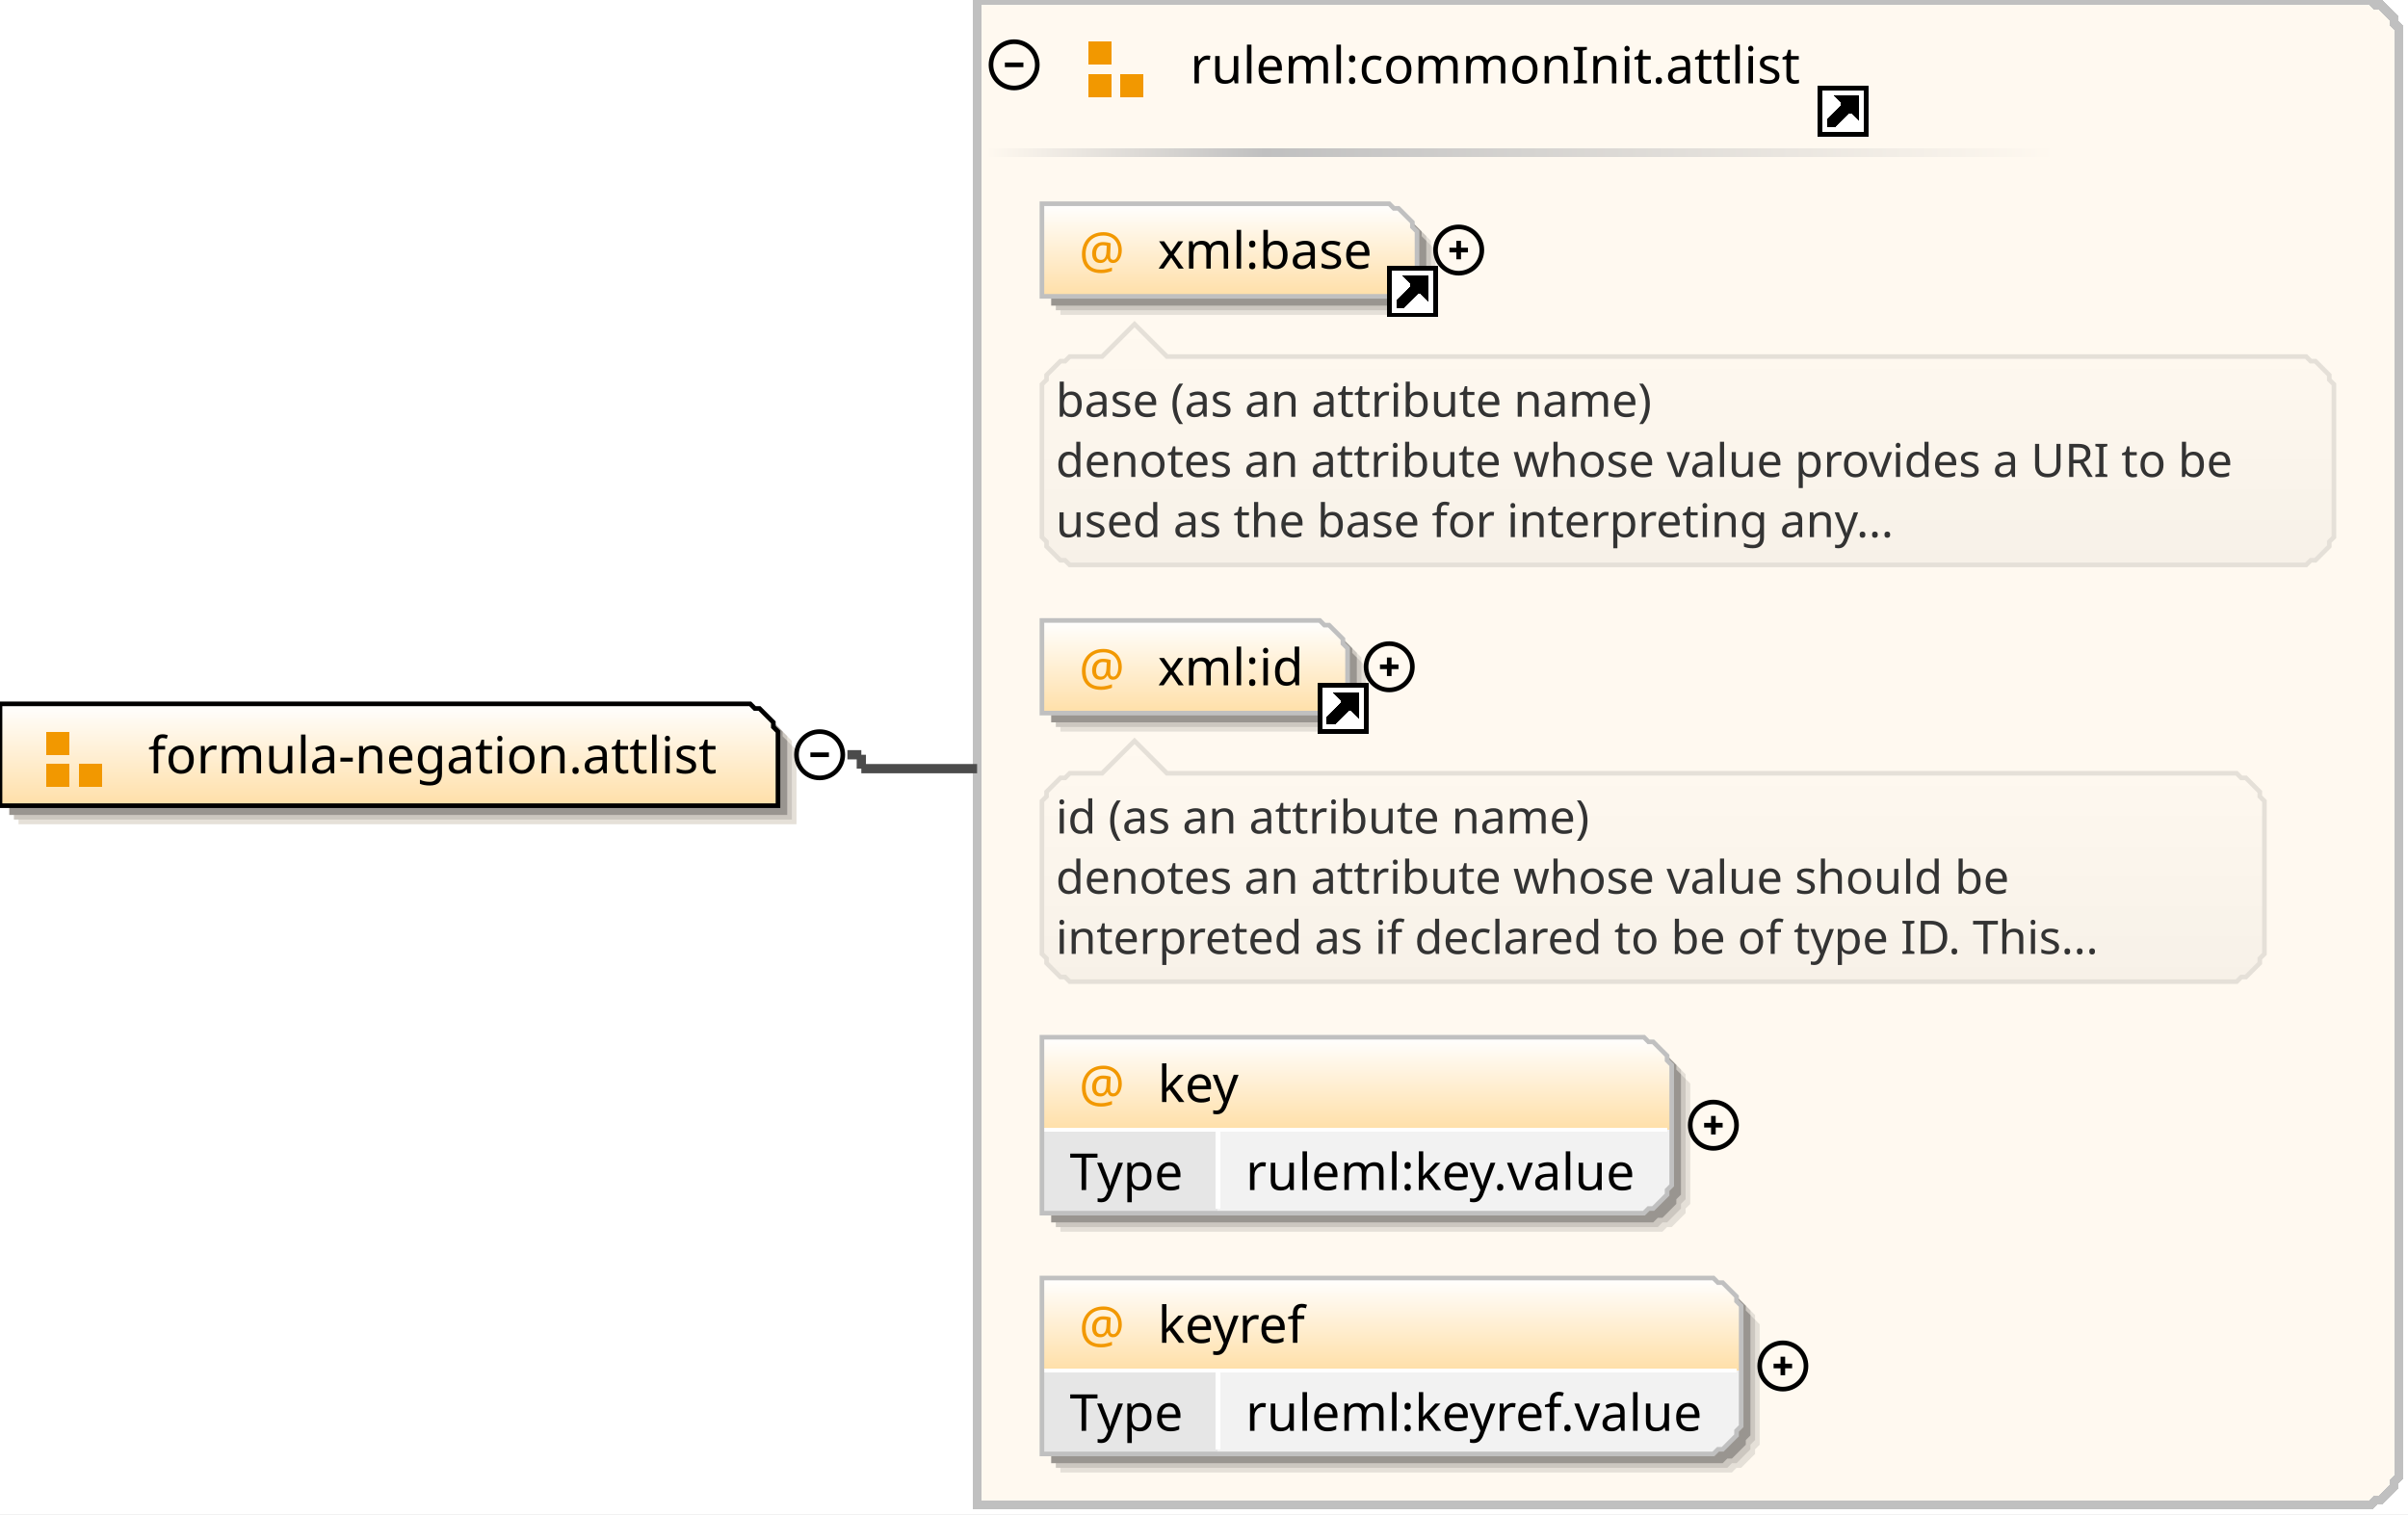
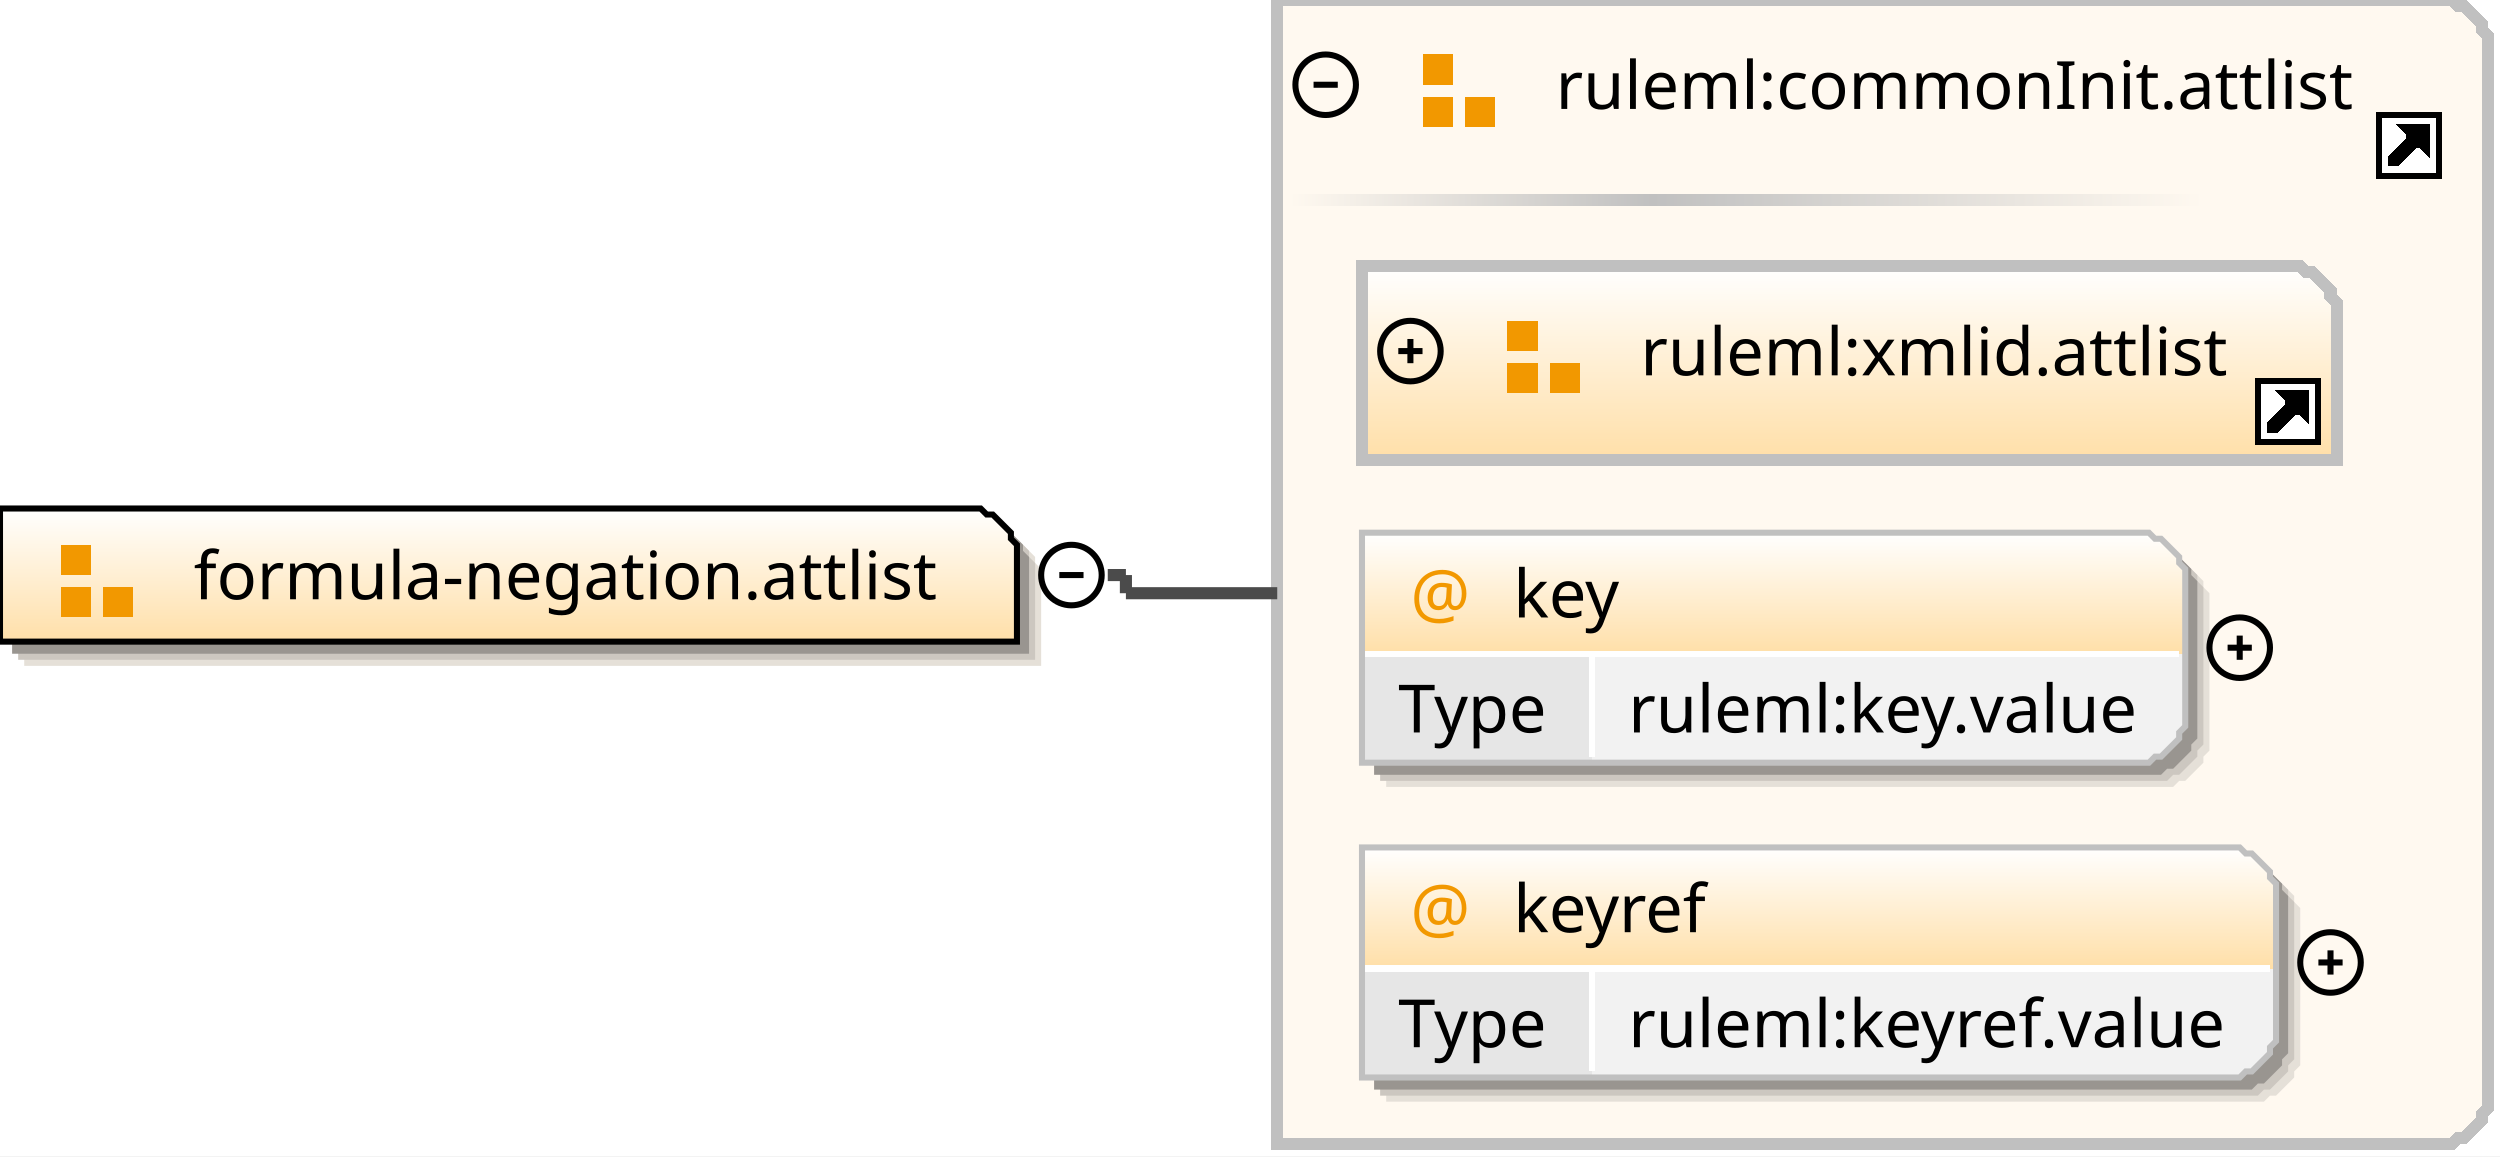
- <svg xmlns="http://www.w3.org/2000/svg" color-interpolation="auto" color-rendering="auto" fill="black" fill-opacity="1" font-family="'Dialog'" font-size="12" font-style="normal" font-weight="normal" height="327" image-rendering="auto" shape-rendering="auto" stroke="black" stroke-dasharray="none" stroke-dashoffset="0" stroke-linecap="square" stroke-linejoin="miter" stroke-miterlimit="10" stroke-opacity="1" stroke-width="1" text-rendering="auto" width="520">
+ <svg xmlns="http://www.w3.org/2000/svg" color-interpolation="auto" color-rendering="auto" fill="black" fill-opacity="1" font-family="'Dialog'" font-size="12" font-style="normal" font-weight="normal" height="191" image-rendering="auto" shape-rendering="auto" stroke="black" stroke-dasharray="none" stroke-dashoffset="0" stroke-linecap="square" stroke-linejoin="miter" stroke-miterlimit="10" stroke-opacity="1" stroke-width="1" text-rendering="auto" width="413">
  <defs id="genericDefs" />
  <g>
    <defs id="defs1">
-       <linearGradient gradientUnits="userSpaceOnUse" id="linearGradient1" spreadMethod="pad" x1="0" x2="0" y1="152" y2="174">
+       <linearGradient gradientUnits="userSpaceOnUse" id="linearGradient1" spreadMethod="pad" x1="0" x2="0" y1="84" y2="106">
        <stop offset="0%" stop-color="white" stop-opacity="1" />
        <stop offset="100%" stop-color="rgb(255,223,168)" stop-opacity="1" />
      </linearGradient>
-       <linearGradient gradientUnits="userSpaceOnUse" id="linearGradient2" spreadMethod="pad" x1="273" x2="444" y1="32" y2="32">
+       <linearGradient gradientUnits="userSpaceOnUse" id="linearGradient2" spreadMethod="pad" x1="273" x2="364" y1="32" y2="32">
        <stop offset="0%" stop-color="silver" stop-opacity="1" />
        <stop offset="100%" stop-color="rgb(255,249,240)" stop-opacity="1" />
      </linearGradient>
      <linearGradient gradientUnits="userSpaceOnUse" id="linearGradient3" spreadMethod="pad" x1="213" x2="273" y1="32" y2="32">
        <stop offset="0%" stop-color="rgb(255,249,240)" stop-opacity="1" />
        <stop offset="100%" stop-color="silver" stop-opacity="1" />
      </linearGradient>
-       <linearGradient gradientUnits="userSpaceOnUse" id="linearGradient4" spreadMethod="pad" x1="225" x2="225" y1="44" y2="64">
+       <linearGradient gradientUnits="userSpaceOnUse" id="linearGradient4" spreadMethod="pad" x1="225" x2="225" y1="44" y2="76">
        <stop offset="0%" stop-color="white" stop-opacity="1" />
        <stop offset="100%" stop-color="rgb(255,223,168)" stop-opacity="1" />
      </linearGradient>
-       <linearGradient gradientUnits="userSpaceOnUse" id="linearGradient5" spreadMethod="pad" x1="225" x2="225" y1="70" y2="122">
-         <stop offset="0%" stop-color="rgb(255,249,240)" stop-opacity="1" />
-         <stop offset="100%" stop-color="rgb(247,241,232)" stop-opacity="1" />
-       </linearGradient>
-       <linearGradient gradientUnits="userSpaceOnUse" id="linearGradient6" spreadMethod="pad" x1="225" x2="225" y1="134" y2="154">
+       <linearGradient gradientUnits="userSpaceOnUse" id="linearGradient5" spreadMethod="pad" x1="225" x2="225" y1="88" y2="108">
        <stop offset="0%" stop-color="white" stop-opacity="1" />
        <stop offset="100%" stop-color="rgb(255,223,168)" stop-opacity="1" />
      </linearGradient>
-       <linearGradient gradientUnits="userSpaceOnUse" id="linearGradient7" spreadMethod="pad" x1="225" x2="225" y1="160" y2="212">
-         <stop offset="0%" stop-color="rgb(255,249,240)" stop-opacity="1" />
-         <stop offset="100%" stop-color="rgb(247,241,232)" stop-opacity="1" />
-       </linearGradient>
-       <linearGradient gradientUnits="userSpaceOnUse" id="linearGradient8" spreadMethod="pad" x1="225" x2="225" y1="224" y2="244">
-         <stop offset="0%" stop-color="white" stop-opacity="1" />
-         <stop offset="100%" stop-color="rgb(255,223,168)" stop-opacity="1" />
-       </linearGradient>
-       <linearGradient gradientUnits="userSpaceOnUse" id="linearGradient9" spreadMethod="pad" x1="225" x2="225" y1="276" y2="296">
+       <linearGradient gradientUnits="userSpaceOnUse" id="linearGradient6" spreadMethod="pad" x1="225" x2="225" y1="140" y2="160">
        <stop offset="0%" stop-color="white" stop-opacity="1" />
        <stop offset="100%" stop-color="rgb(255,223,168)" stop-opacity="1" />
      </linearGradient>
      <clipPath clipPathUnits="userSpaceOnUse" id="clipPath1">
-         <path d="M0 0 L520 0 L520 327 L0 327 L0 0 Z" />
+         <path d="M0 0 L413 0 L413 191 L0 191 L0 0 Z" />
      </clipPath>
    </defs>
    <g fill="white" stroke="white" text-rendering="geometricPrecision">
-       <rect clip-path="url(#clipPath1)" height="327" stroke="none" width="520" x="0" y="0" />
+       <rect clip-path="url(#clipPath1)" height="191" stroke="none" width="413" x="0" y="0" />
    </g>
    <g fill="rgb(229,224,216)" font-family="sans-serif" font-size="11" stroke="rgb(229,224,216)" text-rendering="geometricPrecision">
-       <polygon clip-path="url(#clipPath1)" points=" 4 156 166 156 167 157 168 157 169 158 170 159 171 160 171 161 172 162 172 178 4 178" stroke="none" />
-       <polygon clip-path="url(#clipPath1)" fill="rgb(204,199,192)" points=" 3 155 165 155 166 156 167 156 168 157 169 158 170 159 170 160 171 161 171 177 3 177" stroke="none" />
-       <polygon clip-path="url(#clipPath1)" fill="rgb(153,149,144)" points=" 2 154 164 154 165 155 166 155 167 156 168 157 169 158 169 159 170 160 170 176 2 176" stroke="none" />
-       <polygon clip-path="url(#clipPath1)" fill="url(#linearGradient1)" points=" 0 152 162 152 163 153 164 153 165 154 166 155 167 156 167 157 168 158 168 174 0 174" shape-rendering="crispEdges" stroke="none" />
-       <polygon clip-path="url(#clipPath1)" fill="none" points=" 0 152 162 152 163 153 164 153 165 154 166 155 167 156 167 157 168 158 168 174 0 174" stroke="black" stroke-linecap="butt" />
+       <polygon clip-path="url(#clipPath1)" points=" 4 88 166 88 167 89 168 89 169 90 170 91 171 92 171 93 172 94 172 110 4 110" stroke="none" />
+       <polygon clip-path="url(#clipPath1)" fill="rgb(204,199,192)" points=" 3 87 165 87 166 88 167 88 168 89 169 90 170 91 170 92 171 93 171 109 3 109" stroke="none" />
+       <polygon clip-path="url(#clipPath1)" fill="rgb(153,149,144)" points=" 2 86 164 86 165 87 166 87 167 88 168 89 169 90 169 91 170 92 170 108 2 108" stroke="none" />
+       <polygon clip-path="url(#clipPath1)" fill="url(#linearGradient1)" points=" 0 84 162 84 163 85 164 85 165 86 166 87 167 88 167 89 168 90 168 106 0 106" shape-rendering="crispEdges" stroke="none" />
+       <polygon clip-path="url(#clipPath1)" fill="none" points=" 0 84 162 84 163 85 164 85 165 86 166 87 167 88 167 89 168 90 168 106 0 106" stroke="black" stroke-linecap="butt" />
    </g>
    <g fill="rgb(242,152,0)" font-family="sans-serif" font-size="11" shape-rendering="crispEdges" stroke="rgb(242,152,0)" stroke-linecap="butt" text-rendering="geometricPrecision">
-       <rect clip-path="url(#clipPath1)" height="5" stroke="none" width="5" x="10" y="158" />
-       <rect clip-path="url(#clipPath1)" height="5" stroke="none" width="5" x="10" y="165" />
-       <rect clip-path="url(#clipPath1)" height="5" stroke="none" width="5" x="17" y="165" />
-       <text clip-path="url(#clipPath1)" fill="black" stroke="none" x="32" xml:space="preserve" y="167">formula-negation.attlist</text>
-       <circle clip-path="url(#clipPath1)" cx="177" cy="163" fill="none" r="5" shape-rendering="auto" stroke="black" />
-       <line clip-path="url(#clipPath1)" fill="none" shape-rendering="auto" stroke="black" x1="175" x2="179" y1="163" y2="163" />
-       <polygon clip-path="url(#clipPath1)" fill="rgb(255,249,240)" points=" 211 0 512 0 513 1 514 1 515 2 516 3 517 4 517 5 518 6 518 319 517 320 517 321 516 322 515 323 514 324 513 324 512 325 211 325" stroke="none" stroke-width="2" />
-       <polygon clip-path="url(#clipPath1)" fill="none" points=" 211 0 512 0 513 1 514 1 515 2 516 3 517 4 517 5 518 6 518 319 517 320 517 321 516 322 515 323 514 324 513 324 512 325 211 325" stroke="silver" stroke-width="2" />
-       <rect clip-path="url(#clipPath1)" fill="url(#linearGradient2)" height="2" stroke="none" stroke-width="2" width="171" x="273" y="32" />
+       <rect clip-path="url(#clipPath1)" height="5" stroke="none" width="5" x="10" y="90" />
+       <rect clip-path="url(#clipPath1)" height="5" stroke="none" width="5" x="10" y="97" />
+       <rect clip-path="url(#clipPath1)" height="5" stroke="none" width="5" x="17" y="97" />
+       <text clip-path="url(#clipPath1)" fill="black" stroke="none" x="32" xml:space="preserve" y="99">formula-negation.attlist</text>
+       <circle clip-path="url(#clipPath1)" cx="177" cy="95" fill="none" r="5" shape-rendering="auto" stroke="black" />
+       <line clip-path="url(#clipPath1)" fill="none" shape-rendering="auto" stroke="black" x1="175" x2="179" y1="95" y2="95" />
+       <polygon clip-path="url(#clipPath1)" fill="rgb(255,249,240)" points=" 211 0 405 0 406 1 407 1 408 2 409 3 410 4 410 5 411 6 411 183 410 184 410 185 409 186 408 187 407 188 406 188 405 189 211 189" stroke="none" stroke-width="2" />
+       <polygon clip-path="url(#clipPath1)" fill="none" points=" 211 0 405 0 406 1 407 1 408 2 409 3 410 4 410 5 411 6 411 183 410 184 410 185 409 186 408 187 407 188 406 188 405 189 211 189" stroke="silver" stroke-width="2" />
+       <rect clip-path="url(#clipPath1)" fill="url(#linearGradient2)" height="2" stroke="none" stroke-width="2" width="91" x="273" y="32" />
      <rect clip-path="url(#clipPath1)" fill="url(#linearGradient3)" height="2" stroke="none" stroke-width="2" width="60" x="213" y="32" />
      <rect clip-path="url(#clipPath1)" height="5" stroke="none" width="5" x="235" y="9" />
      <rect clip-path="url(#clipPath1)" height="5" stroke="none" width="5" x="235" y="16" />
      <rect clip-path="url(#clipPath1)" height="5" stroke="none" width="5" x="242" y="16" />
      <text clip-path="url(#clipPath1)" fill="black" stroke="none" x="257" xml:space="preserve" y="18">ruleml:commonInit.attlist</text>
      <rect clip-path="url(#clipPath1)" fill="white" height="10" stroke="none" width="10" x="393" y="19" />
      <polygon clip-path="url(#clipPath1)" fill="none" points=" 395 27 395 26 398 23 398 22 397 21 401 21 401 25 400 24 399 24 396 27" stroke="black" />
      <polygon clip-path="url(#clipPath1)" fill="black" points=" 395 27 395 26 398 23 398 22 397 21 401 21 401 25 400 24 399 24 396 27" stroke="none" />
      <rect clip-path="url(#clipPath1)" fill="none" height="10" stroke="black" width="10" x="393" y="19" />
      <circle clip-path="url(#clipPath1)" cx="219" cy="14" fill="none" r="5" shape-rendering="auto" stroke="black" />
      <line clip-path="url(#clipPath1)" fill="none" shape-rendering="auto" stroke="black" x1="217" x2="221" y1="14" y2="14" />
-       <polygon clip-path="url(#clipPath1)" fill="rgb(229,224,216)" points=" 229 48 304 48 305 49 306 49 307 50 308 51 309 52 309 53 310 54 310 62 309 63 309 64 308 65 307 66 306 67 305 67 304 68 229 68" shape-rendering="auto" stroke="none" />
-       <polygon clip-path="url(#clipPath1)" fill="rgb(204,199,192)" points=" 228 47 303 47 304 48 305 48 306 49 307 50 308 51 308 52 309 53 309 61 308 62 308 63 307 64 306 65 305 66 304 66 303 67 228 67" shape-rendering="auto" stroke="none" />
-       <polygon clip-path="url(#clipPath1)" fill="rgb(153,149,144)" points=" 227 46 302 46 303 47 304 47 305 48 306 49 307 50 307 51 308 52 308 60 307 61 307 62 306 63 305 64 304 65 303 65 302 66 227 66" shape-rendering="auto" stroke="none" />
-       <polygon clip-path="url(#clipPath1)" fill="url(#linearGradient4)" points=" 225 44 300 44 301 45 302 45 303 46 304 47 305 48 305 49 306 50 306 58 305 59 305 60 304 61 303 62 302 63 301 63 300 64 225 64" stroke="none" />
-       <polygon clip-path="url(#clipPath1)" fill="none" points=" 225 44 300 44 301 45 302 45 303 46 304 47 305 48 305 49 306 50 306 58 305 59 305 60 304 61 303 62 302 63 301 63 300 64 225 64" shape-rendering="auto" stroke="silver" />
-       <text clip-path="url(#clipPath1)" stroke="none" x="233" xml:space="preserve" y="58">@</text>
-       <text clip-path="url(#clipPath1)" fill="black" stroke="none" x="250" xml:space="preserve" y="58">xml:base</text>
-       <rect clip-path="url(#clipPath1)" fill="white" height="10" stroke="none" width="10" x="300" y="58" />
-       <polygon clip-path="url(#clipPath1)" fill="none" points=" 302 66 302 65 305 62 305 61 304 60 308 60 308 64 307 63 306 63 303 66" stroke="black" />
-       <polygon clip-path="url(#clipPath1)" fill="black" points=" 302 66 302 65 305 62 305 61 304 60 308 60 308 64 307 63 306 63 303 66" stroke="none" />
-       <rect clip-path="url(#clipPath1)" fill="none" height="10" stroke="black" width="10" x="300" y="58" />
-       <circle clip-path="url(#clipPath1)" cx="315" cy="54" fill="none" r="5" shape-rendering="auto" stroke="black" />
-       <line clip-path="url(#clipPath1)" fill="none" shape-rendering="auto" stroke="black" x1="313" x2="317" y1="54" y2="54" />
-       <line clip-path="url(#clipPath1)" fill="none" shape-rendering="auto" stroke="black" x1="315" x2="315" y1="52" y2="56" />
-       <polygon clip-path="url(#clipPath1)" fill="url(#linearGradient5)" points=" 225 83 226 82 226 81 227 80 228 79 229 78 230 78 231 77 238 77 245 70 252 77 498 77 499 78 500 78 501 79 502 80 503 81 503 82 504 83 504 116 503 117 503 118 502 119 501 120 500 121 499 121 498 122 231 122 230 121 229 121 228 120 227 119 226 118 226 117 225 116" stroke="none" />
-       <polygon clip-path="url(#clipPath1)" fill="none" points=" 225 83 226 82 226 81 227 80 228 79 229 78 230 78 231 77 238 77 245 70 252 77 498 77 499 78 500 78 501 79 502 80 503 81 503 82 504 83 504 116 503 117 503 118 502 119 501 120 500 121 499 121 498 122 231 122 230 121 229 121 228 120 227 119 226 118 226 117 225 116" shape-rendering="auto" stroke="rgb(229,224,216)" />
-       <text clip-path="url(#clipPath1)" fill="rgb(51,51,51)" font-size="10" stroke="none" x="228" xml:space="preserve" y="90">base (as an attribute name)</text>
-       <text clip-path="url(#clipPath1)" fill="rgb(51,51,51)" font-size="10" stroke="none" x="228" xml:space="preserve" y="103">denotes an attribute whose value provides a URI to be </text>
-       <text clip-path="url(#clipPath1)" fill="rgb(51,51,51)" font-size="10" stroke="none" x="228" xml:space="preserve" y="116">used as the base for interpreting any...</text>
-       <polygon clip-path="url(#clipPath1)" fill="rgb(229,224,216)" points=" 229 138 289 138 290 139 291 139 292 140 293 141 294 142 294 143 295 144 295 152 294 153 294 154 293 155 292 156 291 157 290 157 289 158 229 158" shape-rendering="auto" stroke="none" />
-       <polygon clip-path="url(#clipPath1)" fill="rgb(204,199,192)" points=" 228 137 288 137 289 138 290 138 291 139 292 140 293 141 293 142 294 143 294 151 293 152 293 153 292 154 291 155 290 156 289 156 288 157 228 157" shape-rendering="auto" stroke="none" />
-       <polygon clip-path="url(#clipPath1)" fill="rgb(153,149,144)" points=" 227 136 287 136 288 137 289 137 290 138 291 139 292 140 292 141 293 142 293 150 292 151 292 152 291 153 290 154 289 155 288 155 287 156 227 156" shape-rendering="auto" stroke="none" />
-       <polygon clip-path="url(#clipPath1)" fill="url(#linearGradient6)" points=" 225 134 285 134 286 135 287 135 288 136 289 137 290 138 290 139 291 140 291 148 290 149 290 150 289 151 288 152 287 153 286 153 285 154 225 154" stroke="none" />
-       <polygon clip-path="url(#clipPath1)" fill="none" points=" 225 134 285 134 286 135 287 135 288 136 289 137 290 138 290 139 291 140 291 148 290 149 290 150 289 151 288 152 287 153 286 153 285 154 225 154" shape-rendering="auto" stroke="silver" />
-       <text clip-path="url(#clipPath1)" stroke="none" x="233" xml:space="preserve" y="148">@</text>
-       <text clip-path="url(#clipPath1)" fill="black" stroke="none" x="250" xml:space="preserve" y="148">xml:id</text>
-       <rect clip-path="url(#clipPath1)" fill="white" height="10" stroke="none" width="10" x="285" y="148" />
-       <polygon clip-path="url(#clipPath1)" fill="none" points=" 287 156 287 155 290 152 290 151 289 150 293 150 293 154 292 153 291 153 288 156" stroke="black" />
-       <polygon clip-path="url(#clipPath1)" fill="black" points=" 287 156 287 155 290 152 290 151 289 150 293 150 293 154 292 153 291 153 288 156" stroke="none" />
-       <rect clip-path="url(#clipPath1)" fill="none" height="10" stroke="black" width="10" x="285" y="148" />
-       <circle clip-path="url(#clipPath1)" cx="300" cy="144" fill="none" r="5" shape-rendering="auto" stroke="black" />
-       <line clip-path="url(#clipPath1)" fill="none" shape-rendering="auto" stroke="black" x1="298" x2="302" y1="144" y2="144" />
-       <line clip-path="url(#clipPath1)" fill="none" shape-rendering="auto" stroke="black" x1="300" x2="300" y1="142" y2="146" />
-       <polygon clip-path="url(#clipPath1)" fill="url(#linearGradient7)" points=" 225 173 226 172 226 171 227 170 228 169 229 168 230 168 231 167 238 167 245 160 252 167 483 167 484 168 485 168 486 169 487 170 488 171 488 172 489 173 489 206 488 207 488 208 487 209 486 210 485 211 484 211 483 212 231 212 230 211 229 211 228 210 227 209 226 208 226 207 225 206" stroke="none" />
-       <polygon clip-path="url(#clipPath1)" fill="none" points=" 225 173 226 172 226 171 227 170 228 169 229 168 230 168 231 167 238 167 245 160 252 167 483 167 484 168 485 168 486 169 487 170 488 171 488 172 489 173 489 206 488 207 488 208 487 209 486 210 485 211 484 211 483 212 231 212 230 211 229 211 228 210 227 209 226 208 226 207 225 206" shape-rendering="auto" stroke="rgb(229,224,216)" />
-       <text clip-path="url(#clipPath1)" fill="rgb(51,51,51)" font-size="10" stroke="none" x="228" xml:space="preserve" y="180">id (as an attribute name)</text>
-       <text clip-path="url(#clipPath1)" fill="rgb(51,51,51)" font-size="10" stroke="none" x="228" xml:space="preserve" y="193">denotes an attribute whose value should be </text>
-       <text clip-path="url(#clipPath1)" fill="rgb(51,51,51)" font-size="10" stroke="none" x="228" xml:space="preserve" y="206">interpreted as if declared to be of type ID. This...</text>
-       <polygon clip-path="url(#clipPath1)" fill="rgb(229,224,216)" points=" 229 228 359 228 360 229 361 229 362 230 363 231 364 232 364 233 365 234 365 260 364 261 364 262 363 263 362 264 361 265 360 265 359 266 229 266" shape-rendering="auto" stroke="none" />
-       <polygon clip-path="url(#clipPath1)" fill="rgb(204,199,192)" points=" 228 227 358 227 359 228 360 228 361 229 362 230 363 231 363 232 364 233 364 259 363 260 363 261 362 262 361 263 360 264 359 264 358 265 228 265" shape-rendering="auto" stroke="none" />
-       <polygon clip-path="url(#clipPath1)" fill="rgb(153,149,144)" points=" 227 226 357 226 358 227 359 227 360 228 361 229 362 230 362 231 363 232 363 258 362 259 362 260 361 261 360 262 359 263 358 263 357 264 227 264" shape-rendering="auto" stroke="none" />
-       <polygon clip-path="url(#clipPath1)" fill="url(#linearGradient8)" points=" 225 224 355 224 356 225 357 225 358 226 359 227 360 228 360 229 361 230 361 244 360 244 360 244 359 244 358 244 357 244 356 244 355 244 225 244" stroke="none" />
-       <polygon clip-path="url(#clipPath1)" fill="rgb(230,230,230)" points=" 225 244 263 244 263 244 263 244 263 244 263 244 263 244 263 244 263 244 263 256 263 257 263 258 263 259 263 260 263 261 263 261 263 262 225 262" stroke="none" />
-       <polygon clip-path="url(#clipPath1)" fill="rgb(242,242,242)" points=" 263 244 355 244 356 244 357 244 358 244 359 244 360 244 360 244 361 244 361 256 360 257 360 258 359 259 358 260 357 261 356 261 355 262 263 262" stroke="none" />
-       <line clip-path="url(#clipPath1)" fill="none" stroke="white" x1="225" x2="360" y1="244" y2="244" />
-       <text clip-path="url(#clipPath1)" fill="black" stroke="none" x="231" xml:space="preserve" y="257">Type</text>
-       <text clip-path="url(#clipPath1)" fill="black" stroke="none" x="269" xml:space="preserve" y="257">ruleml:key.value</text>
-       <line clip-path="url(#clipPath1)" fill="none" stroke="white" x1="263" x2="263" y1="244" y2="261" />
-       <polygon clip-path="url(#clipPath1)" fill="none" points=" 225 224 355 224 356 225 357 225 358 226 359 227 360 228 360 229 361 230 361 256 360 257 360 258 359 259 358 260 357 261 356 261 355 262 225 262" shape-rendering="auto" stroke="silver" />
-       <text clip-path="url(#clipPath1)" stroke="none" x="233" xml:space="preserve" y="238">@</text>
-       <text clip-path="url(#clipPath1)" fill="black" stroke="none" x="250" xml:space="preserve" y="238">key</text>
-       <circle clip-path="url(#clipPath1)" cx="370" cy="243" fill="none" r="5" shape-rendering="auto" stroke="black" />
-       <line clip-path="url(#clipPath1)" fill="none" shape-rendering="auto" stroke="black" x1="368" x2="372" y1="243" y2="243" />
-       <line clip-path="url(#clipPath1)" fill="none" shape-rendering="auto" stroke="black" x1="370" x2="370" y1="241" y2="245" />
-       <polygon clip-path="url(#clipPath1)" fill="rgb(229,224,216)" points=" 229 280 374 280 375 281 376 281 377 282 378 283 379 284 379 285 380 286 380 312 379 313 379 314 378 315 377 316 376 317 375 317 374 318 229 318" shape-rendering="auto" stroke="none" />
-       <polygon clip-path="url(#clipPath1)" fill="rgb(204,199,192)" points=" 228 279 373 279 374 280 375 280 376 281 377 282 378 283 378 284 379 285 379 311 378 312 378 313 377 314 376 315 375 316 374 316 373 317 228 317" shape-rendering="auto" stroke="none" />
-       <polygon clip-path="url(#clipPath1)" fill="rgb(153,149,144)" points=" 227 278 372 278 373 279 374 279 375 280 376 281 377 282 377 283 378 284 378 310 377 311 377 312 376 313 375 314 374 315 373 315 372 316 227 316" shape-rendering="auto" stroke="none" />
-       <polygon clip-path="url(#clipPath1)" fill="url(#linearGradient9)" points=" 225 276 370 276 371 277 372 277 373 278 374 279 375 280 375 281 376 282 376 296 375 296 375 296 374 296 373 296 372 296 371 296 370 296 225 296" stroke="none" />
-       <polygon clip-path="url(#clipPath1)" fill="rgb(230,230,230)" points=" 225 296 263 296 263 296 263 296 263 296 263 296 263 296 263 296 263 296 263 308 263 309 263 310 263 311 263 312 263 313 263 313 263 314 225 314" stroke="none" />
-       <polygon clip-path="url(#clipPath1)" fill="rgb(242,242,242)" points=" 263 296 370 296 371 296 372 296 373 296 374 296 375 296 375 296 376 296 376 308 375 309 375 310 374 311 373 312 372 313 371 313 370 314 263 314" stroke="none" />
-       <line clip-path="url(#clipPath1)" fill="none" stroke="white" x1="225" x2="375" y1="296" y2="296" />
-       <text clip-path="url(#clipPath1)" fill="black" stroke="none" x="231" xml:space="preserve" y="309">Type</text>
-       <text clip-path="url(#clipPath1)" fill="black" stroke="none" x="269" xml:space="preserve" y="309">ruleml:keyref.value</text>
-       <line clip-path="url(#clipPath1)" fill="none" stroke="white" x1="263" x2="263" y1="296" y2="313" />
-       <polygon clip-path="url(#clipPath1)" fill="none" points=" 225 276 370 276 371 277 372 277 373 278 374 279 375 280 375 281 376 282 376 308 375 309 375 310 374 311 373 312 372 313 371 313 370 314 225 314" shape-rendering="auto" stroke="silver" />
-       <text clip-path="url(#clipPath1)" stroke="none" x="233" xml:space="preserve" y="290">@</text>
-       <text clip-path="url(#clipPath1)" fill="black" stroke="none" x="250" xml:space="preserve" y="290">keyref</text>
-       <circle clip-path="url(#clipPath1)" cx="385" cy="295" fill="none" r="5" shape-rendering="auto" stroke="black" />
-       <line clip-path="url(#clipPath1)" fill="none" shape-rendering="auto" stroke="black" x1="383" x2="387" y1="295" y2="295" />
-       <line clip-path="url(#clipPath1)" fill="none" shape-rendering="auto" stroke="black" x1="385" x2="385" y1="293" y2="297" />
+       <polygon clip-path="url(#clipPath1)" fill="url(#linearGradient4)" points=" 225 44 380 44 381 45 382 45 383 46 384 47 385 48 385 49 386 50 386 76 225 76" stroke="none" stroke-width="2" />
+       <polygon clip-path="url(#clipPath1)" fill="none" points=" 225 44 380 44 381 45 382 45 383 46 384 47 385 48 385 49 386 50 386 76 225 76" stroke="silver" stroke-width="2" />
+       <rect clip-path="url(#clipPath1)" height="5" stroke="none" width="5" x="249" y="53" />
+       <rect clip-path="url(#clipPath1)" height="5" stroke="none" width="5" x="249" y="60" />
+       <rect clip-path="url(#clipPath1)" height="5" stroke="none" width="5" x="256" y="60" />
+       <text clip-path="url(#clipPath1)" fill="black" stroke="none" x="271" xml:space="preserve" y="62">ruleml:xmlid.attlist</text>
+       <rect clip-path="url(#clipPath1)" fill="white" height="10" stroke="none" width="10" x="373" y="63" />
+       <polygon clip-path="url(#clipPath1)" fill="none" points=" 375 71 375 70 378 67 378 66 377 65 381 65 381 69 380 68 379 68 376 71" stroke="black" />
+       <polygon clip-path="url(#clipPath1)" fill="black" points=" 375 71 375 70 378 67 378 66 377 65 381 65 381 69 380 68 379 68 376 71" stroke="none" />
+       <rect clip-path="url(#clipPath1)" fill="none" height="10" stroke="black" width="10" x="373" y="63" />
+       <circle clip-path="url(#clipPath1)" cx="233" cy="58" fill="none" r="5" shape-rendering="auto" stroke="black" />
+       <line clip-path="url(#clipPath1)" fill="none" shape-rendering="auto" stroke="black" x1="231" x2="235" y1="58" y2="58" />
+       <line clip-path="url(#clipPath1)" fill="none" shape-rendering="auto" stroke="black" x1="233" x2="233" y1="56" y2="60" />
+       <polygon clip-path="url(#clipPath1)" fill="rgb(229,224,216)" points=" 229 92 359 92 360 93 361 93 362 94 363 95 364 96 364 97 365 98 365 124 364 125 364 126 363 127 362 128 361 129 360 129 359 130 229 130" shape-rendering="auto" stroke="none" />
+       <polygon clip-path="url(#clipPath1)" fill="rgb(204,199,192)" points=" 228 91 358 91 359 92 360 92 361 93 362 94 363 95 363 96 364 97 364 123 363 124 363 125 362 126 361 127 360 128 359 128 358 129 228 129" shape-rendering="auto" stroke="none" />
+       <polygon clip-path="url(#clipPath1)" fill="rgb(153,149,144)" points=" 227 90 357 90 358 91 359 91 360 92 361 93 362 94 362 95 363 96 363 122 362 123 362 124 361 125 360 126 359 127 358 127 357 128 227 128" shape-rendering="auto" stroke="none" />
+       <polygon clip-path="url(#clipPath1)" fill="url(#linearGradient5)" points=" 225 88 355 88 356 89 357 89 358 90 359 91 360 92 360 93 361 94 361 108 360 108 360 108 359 108 358 108 357 108 356 108 355 108 225 108" stroke="none" />
+       <polygon clip-path="url(#clipPath1)" fill="rgb(230,230,230)" points=" 225 108 263 108 263 108 263 108 263 108 263 108 263 108 263 108 263 108 263 120 263 121 263 122 263 123 263 124 263 125 263 125 263 126 225 126" stroke="none" />
+       <polygon clip-path="url(#clipPath1)" fill="rgb(242,242,242)" points=" 263 108 355 108 356 108 357 108 358 108 359 108 360 108 360 108 361 108 361 120 360 121 360 122 359 123 358 124 357 125 356 125 355 126 263 126" stroke="none" />
+       <line clip-path="url(#clipPath1)" fill="none" stroke="white" x1="225" x2="360" y1="108" y2="108" />
+       <text clip-path="url(#clipPath1)" fill="black" stroke="none" x="231" xml:space="preserve" y="121">Type</text>
+       <text clip-path="url(#clipPath1)" fill="black" stroke="none" x="269" xml:space="preserve" y="121">ruleml:key.value</text>
+       <line clip-path="url(#clipPath1)" fill="none" stroke="white" x1="263" x2="263" y1="108" y2="125" />
+       <polygon clip-path="url(#clipPath1)" fill="none" points=" 225 88 355 88 356 89 357 89 358 90 359 91 360 92 360 93 361 94 361 120 360 121 360 122 359 123 358 124 357 125 356 125 355 126 225 126" shape-rendering="auto" stroke="silver" />
+       <text clip-path="url(#clipPath1)" stroke="none" x="233" xml:space="preserve" y="102">@</text>
+       <text clip-path="url(#clipPath1)" fill="black" stroke="none" x="250" xml:space="preserve" y="102">key</text>
+       <circle clip-path="url(#clipPath1)" cx="370" cy="107" fill="none" r="5" shape-rendering="auto" stroke="black" />
+       <line clip-path="url(#clipPath1)" fill="none" shape-rendering="auto" stroke="black" x1="368" x2="372" y1="107" y2="107" />
+       <line clip-path="url(#clipPath1)" fill="none" shape-rendering="auto" stroke="black" x1="370" x2="370" y1="105" y2="109" />
+       <polygon clip-path="url(#clipPath1)" fill="rgb(229,224,216)" points=" 229 144 374 144 375 145 376 145 377 146 378 147 379 148 379 149 380 150 380 176 379 177 379 178 378 179 377 180 376 181 375 181 374 182 229 182" shape-rendering="auto" stroke="none" />
+       <polygon clip-path="url(#clipPath1)" fill="rgb(204,199,192)" points=" 228 143 373 143 374 144 375 144 376 145 377 146 378 147 378 148 379 149 379 175 378 176 378 177 377 178 376 179 375 180 374 180 373 181 228 181" shape-rendering="auto" stroke="none" />
+       <polygon clip-path="url(#clipPath1)" fill="rgb(153,149,144)" points=" 227 142 372 142 373 143 374 143 375 144 376 145 377 146 377 147 378 148 378 174 377 175 377 176 376 177 375 178 374 179 373 179 372 180 227 180" shape-rendering="auto" stroke="none" />
+       <polygon clip-path="url(#clipPath1)" fill="url(#linearGradient6)" points=" 225 140 370 140 371 141 372 141 373 142 374 143 375 144 375 145 376 146 376 160 375 160 375 160 374 160 373 160 372 160 371 160 370 160 225 160" stroke="none" />
+       <polygon clip-path="url(#clipPath1)" fill="rgb(230,230,230)" points=" 225 160 263 160 263 160 263 160 263 160 263 160 263 160 263 160 263 160 263 172 263 173 263 174 263 175 263 176 263 177 263 177 263 178 225 178" stroke="none" />
+       <polygon clip-path="url(#clipPath1)" fill="rgb(242,242,242)" points=" 263 160 370 160 371 160 372 160 373 160 374 160 375 160 375 160 376 160 376 172 375 173 375 174 374 175 373 176 372 177 371 177 370 178 263 178" stroke="none" />
+       <line clip-path="url(#clipPath1)" fill="none" stroke="white" x1="225" x2="375" y1="160" y2="160" />
+       <text clip-path="url(#clipPath1)" fill="black" stroke="none" x="231" xml:space="preserve" y="173">Type</text>
+       <text clip-path="url(#clipPath1)" fill="black" stroke="none" x="269" xml:space="preserve" y="173">ruleml:keyref.value</text>
+       <line clip-path="url(#clipPath1)" fill="none" stroke="white" x1="263" x2="263" y1="160" y2="177" />
+       <polygon clip-path="url(#clipPath1)" fill="none" points=" 225 140 370 140 371 141 372 141 373 142 374 143 375 144 375 145 376 146 376 172 375 173 375 174 374 175 373 176 372 177 371 177 370 178 225 178" shape-rendering="auto" stroke="silver" />
+       <text clip-path="url(#clipPath1)" stroke="none" x="233" xml:space="preserve" y="154">@</text>
+       <text clip-path="url(#clipPath1)" fill="black" stroke="none" x="250" xml:space="preserve" y="154">keyref</text>
+       <circle clip-path="url(#clipPath1)" cx="385" cy="159" fill="none" r="5" shape-rendering="auto" stroke="black" />
+       <line clip-path="url(#clipPath1)" fill="none" shape-rendering="auto" stroke="black" x1="383" x2="387" y1="159" y2="159" />
+       <line clip-path="url(#clipPath1)" fill="none" shape-rendering="auto" stroke="black" x1="385" x2="385" y1="157" y2="161" />
    </g>
    <g fill="rgb(75,75,75)" font-family="sans-serif" font-size="11" stroke="rgb(75,75,75)" stroke-linecap="butt" stroke-width="2" text-rendering="geometricPrecision">
-       <line clip-path="url(#clipPath1)" fill="none" x1="183" x2="186" y1="163" y2="163" />
-       <line clip-path="url(#clipPath1)" fill="none" x1="186" x2="186" y1="163" y2="166" />
-       <line clip-path="url(#clipPath1)" fill="none" x1="186" x2="211" y1="166" y2="166" />
+       <line clip-path="url(#clipPath1)" fill="none" x1="183" x2="186" y1="95" y2="95" />
+       <line clip-path="url(#clipPath1)" fill="none" x1="186" x2="186" y1="95" y2="98" />
+       <line clip-path="url(#clipPath1)" fill="none" x1="186" x2="211" y1="98" y2="98" />
    </g>
  </g>
</svg>
